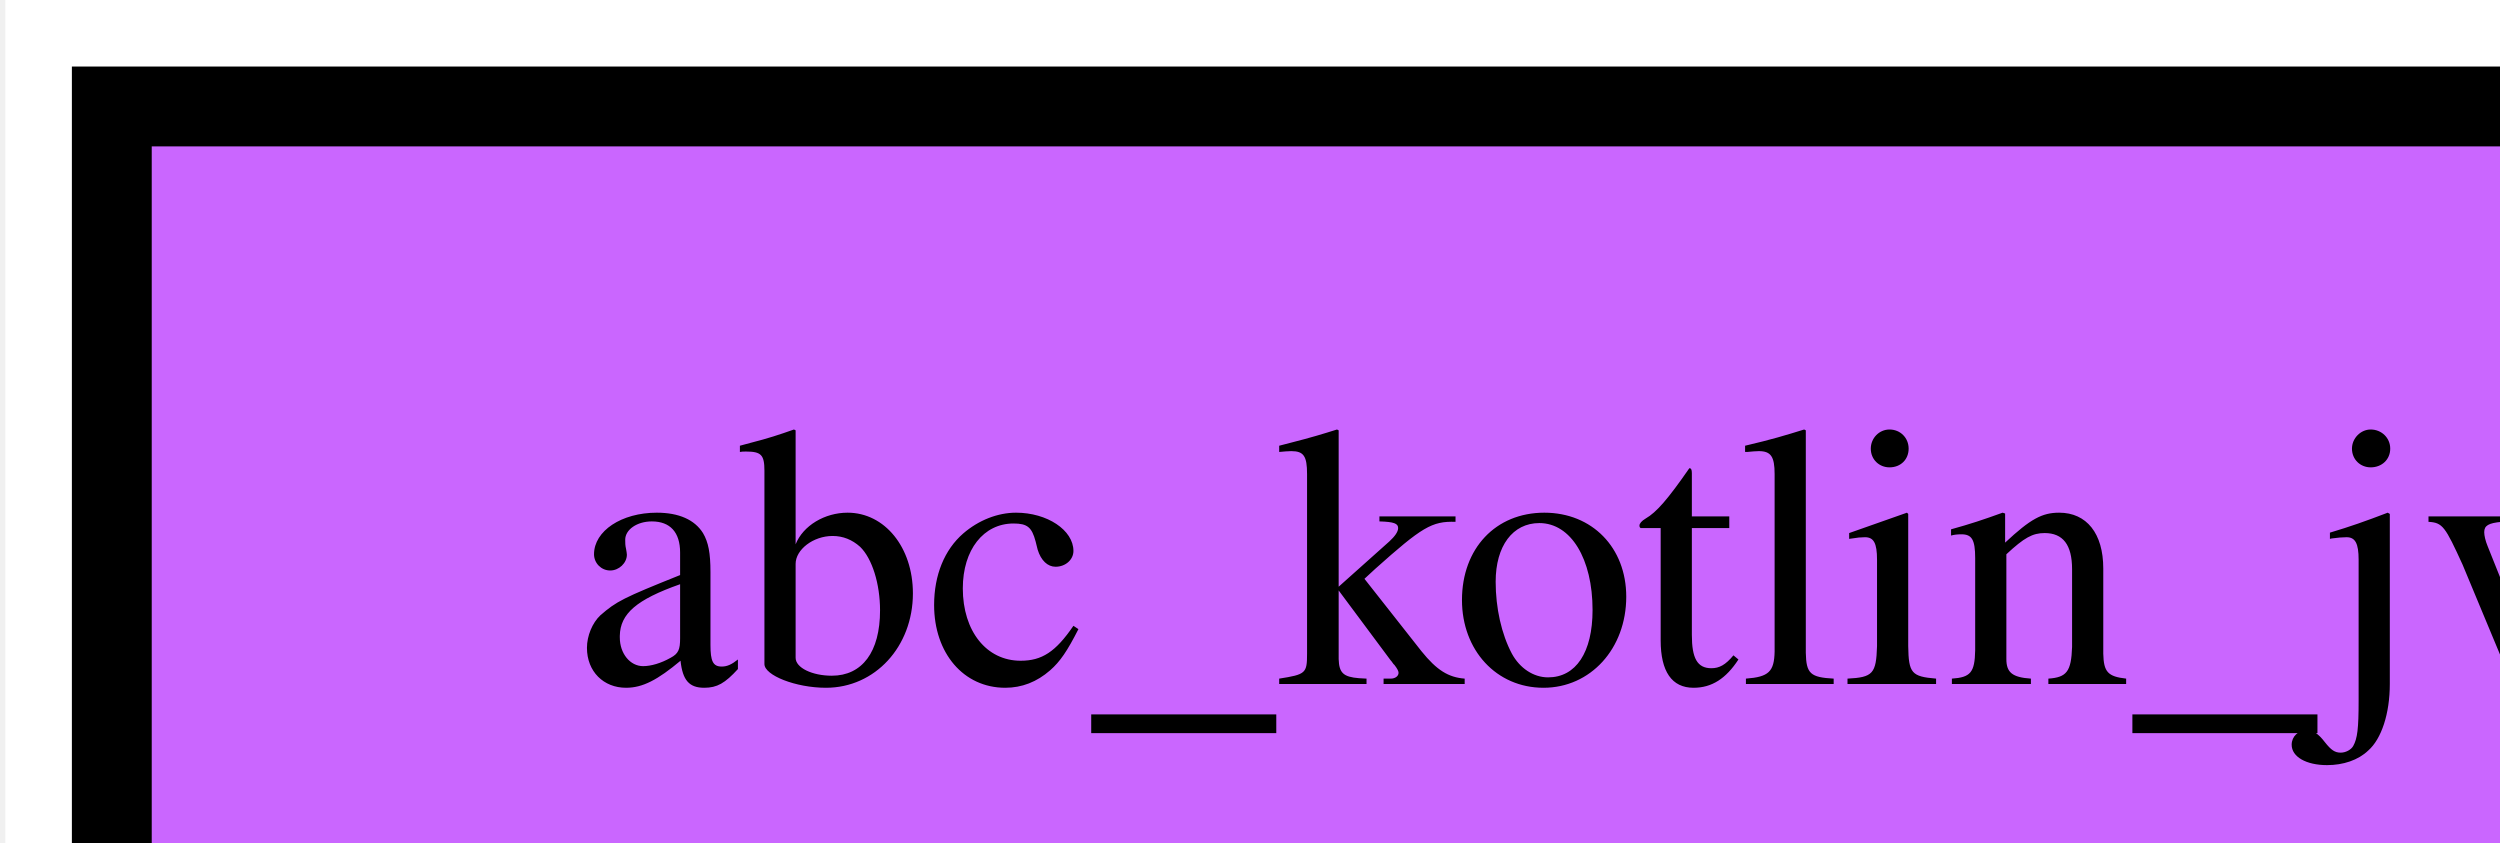
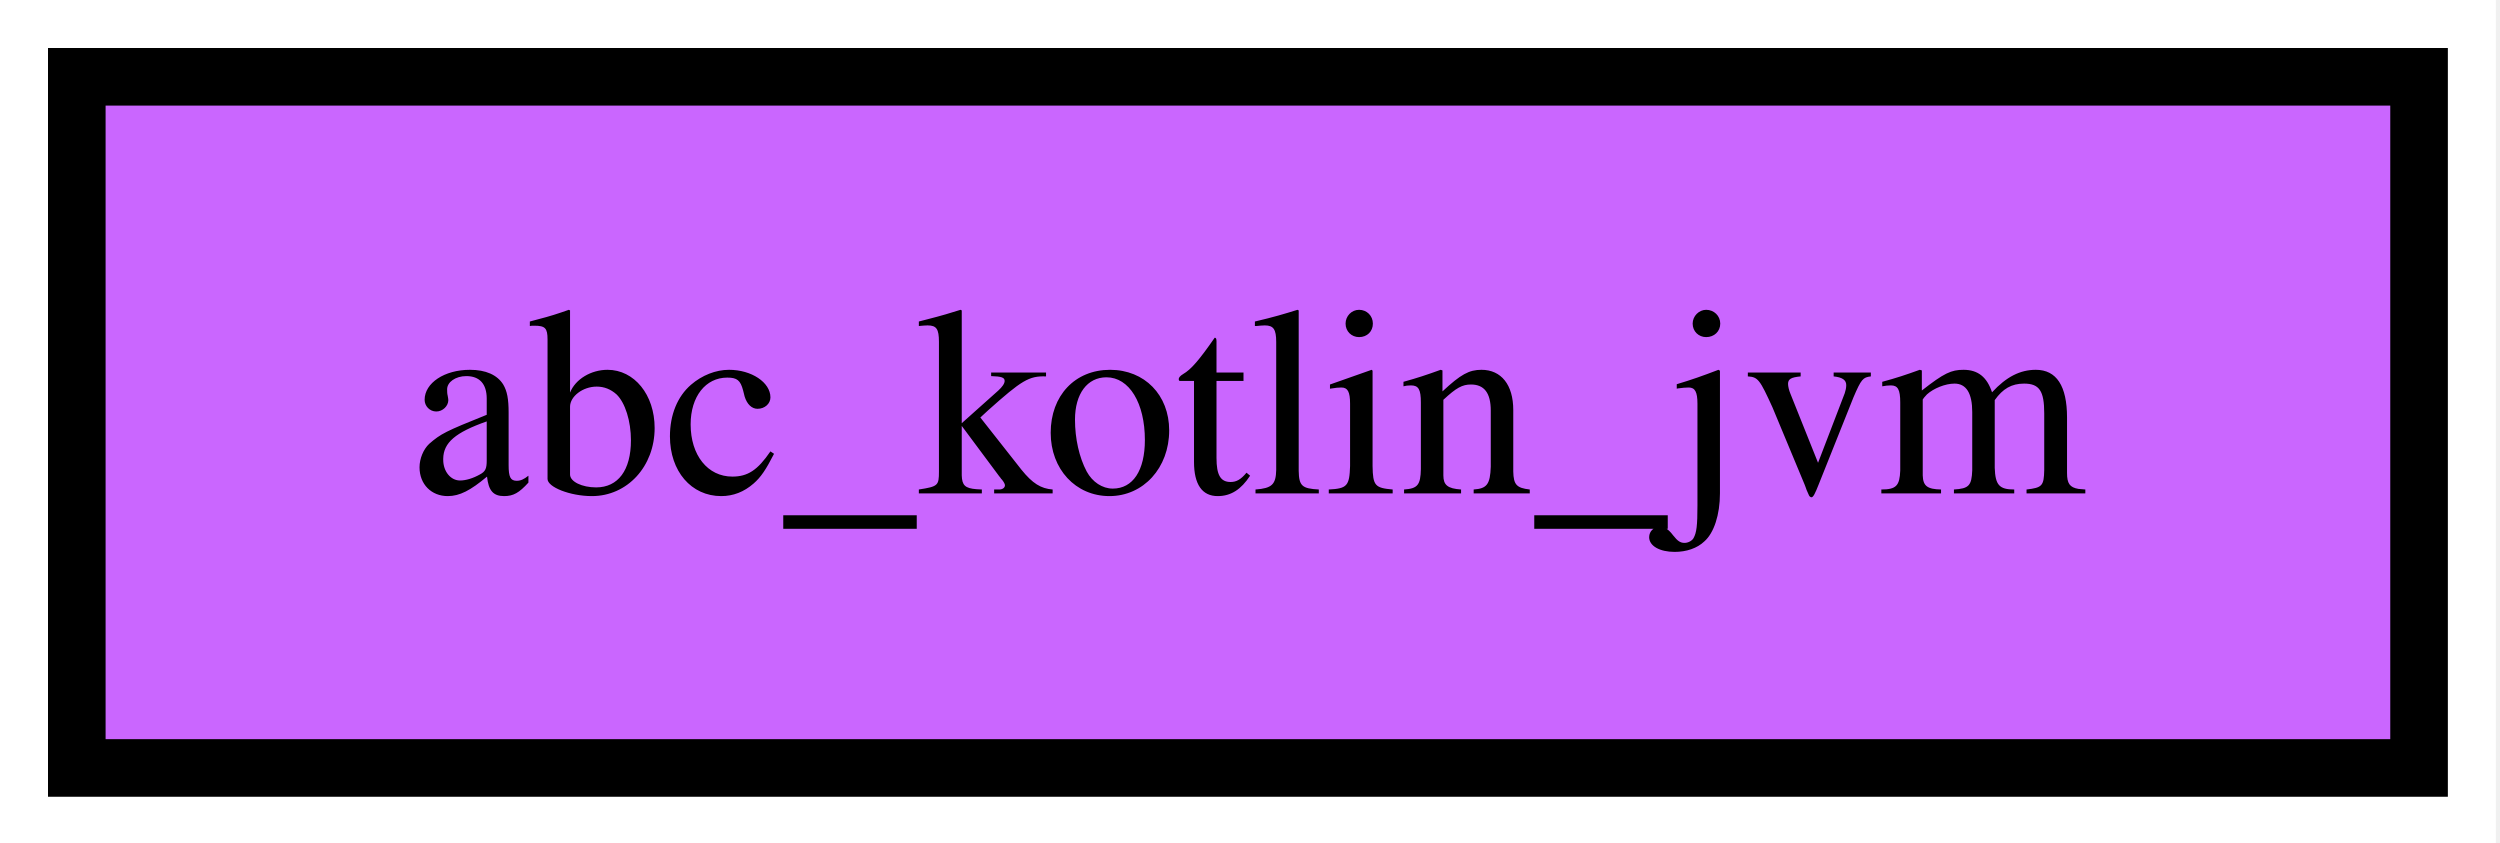
- <svg xmlns="http://www.w3.org/2000/svg" width="181pt" height="61pt" viewBox="0.00 0.00 130.00 44.00">
+ <svg xmlns="http://www.w3.org/2000/svg" width="181pt" height="61pt" viewBox="0.00 0.00 181.00 61.00">
  <g id="graph0" class="graph" transform="scale(1.39 1.39) rotate(0) translate(4 40)">
    <polygon fill="white" stroke="transparent" points="-4,4 -4,-40 126,-40 126,4 -4,4" />
    <g id="node1" class="node">
      <polygon fill="#ca66ff" stroke="black" stroke-width="3" points="122,-36 0,-36 0,0 122,0 122,-36" />
      <text text-anchor="middle" x="61" y="-14.3" font-family="Times,serif" font-size="14.00">abc_kotlin_jvm</text>
    </g>
  </g>
</svg>
